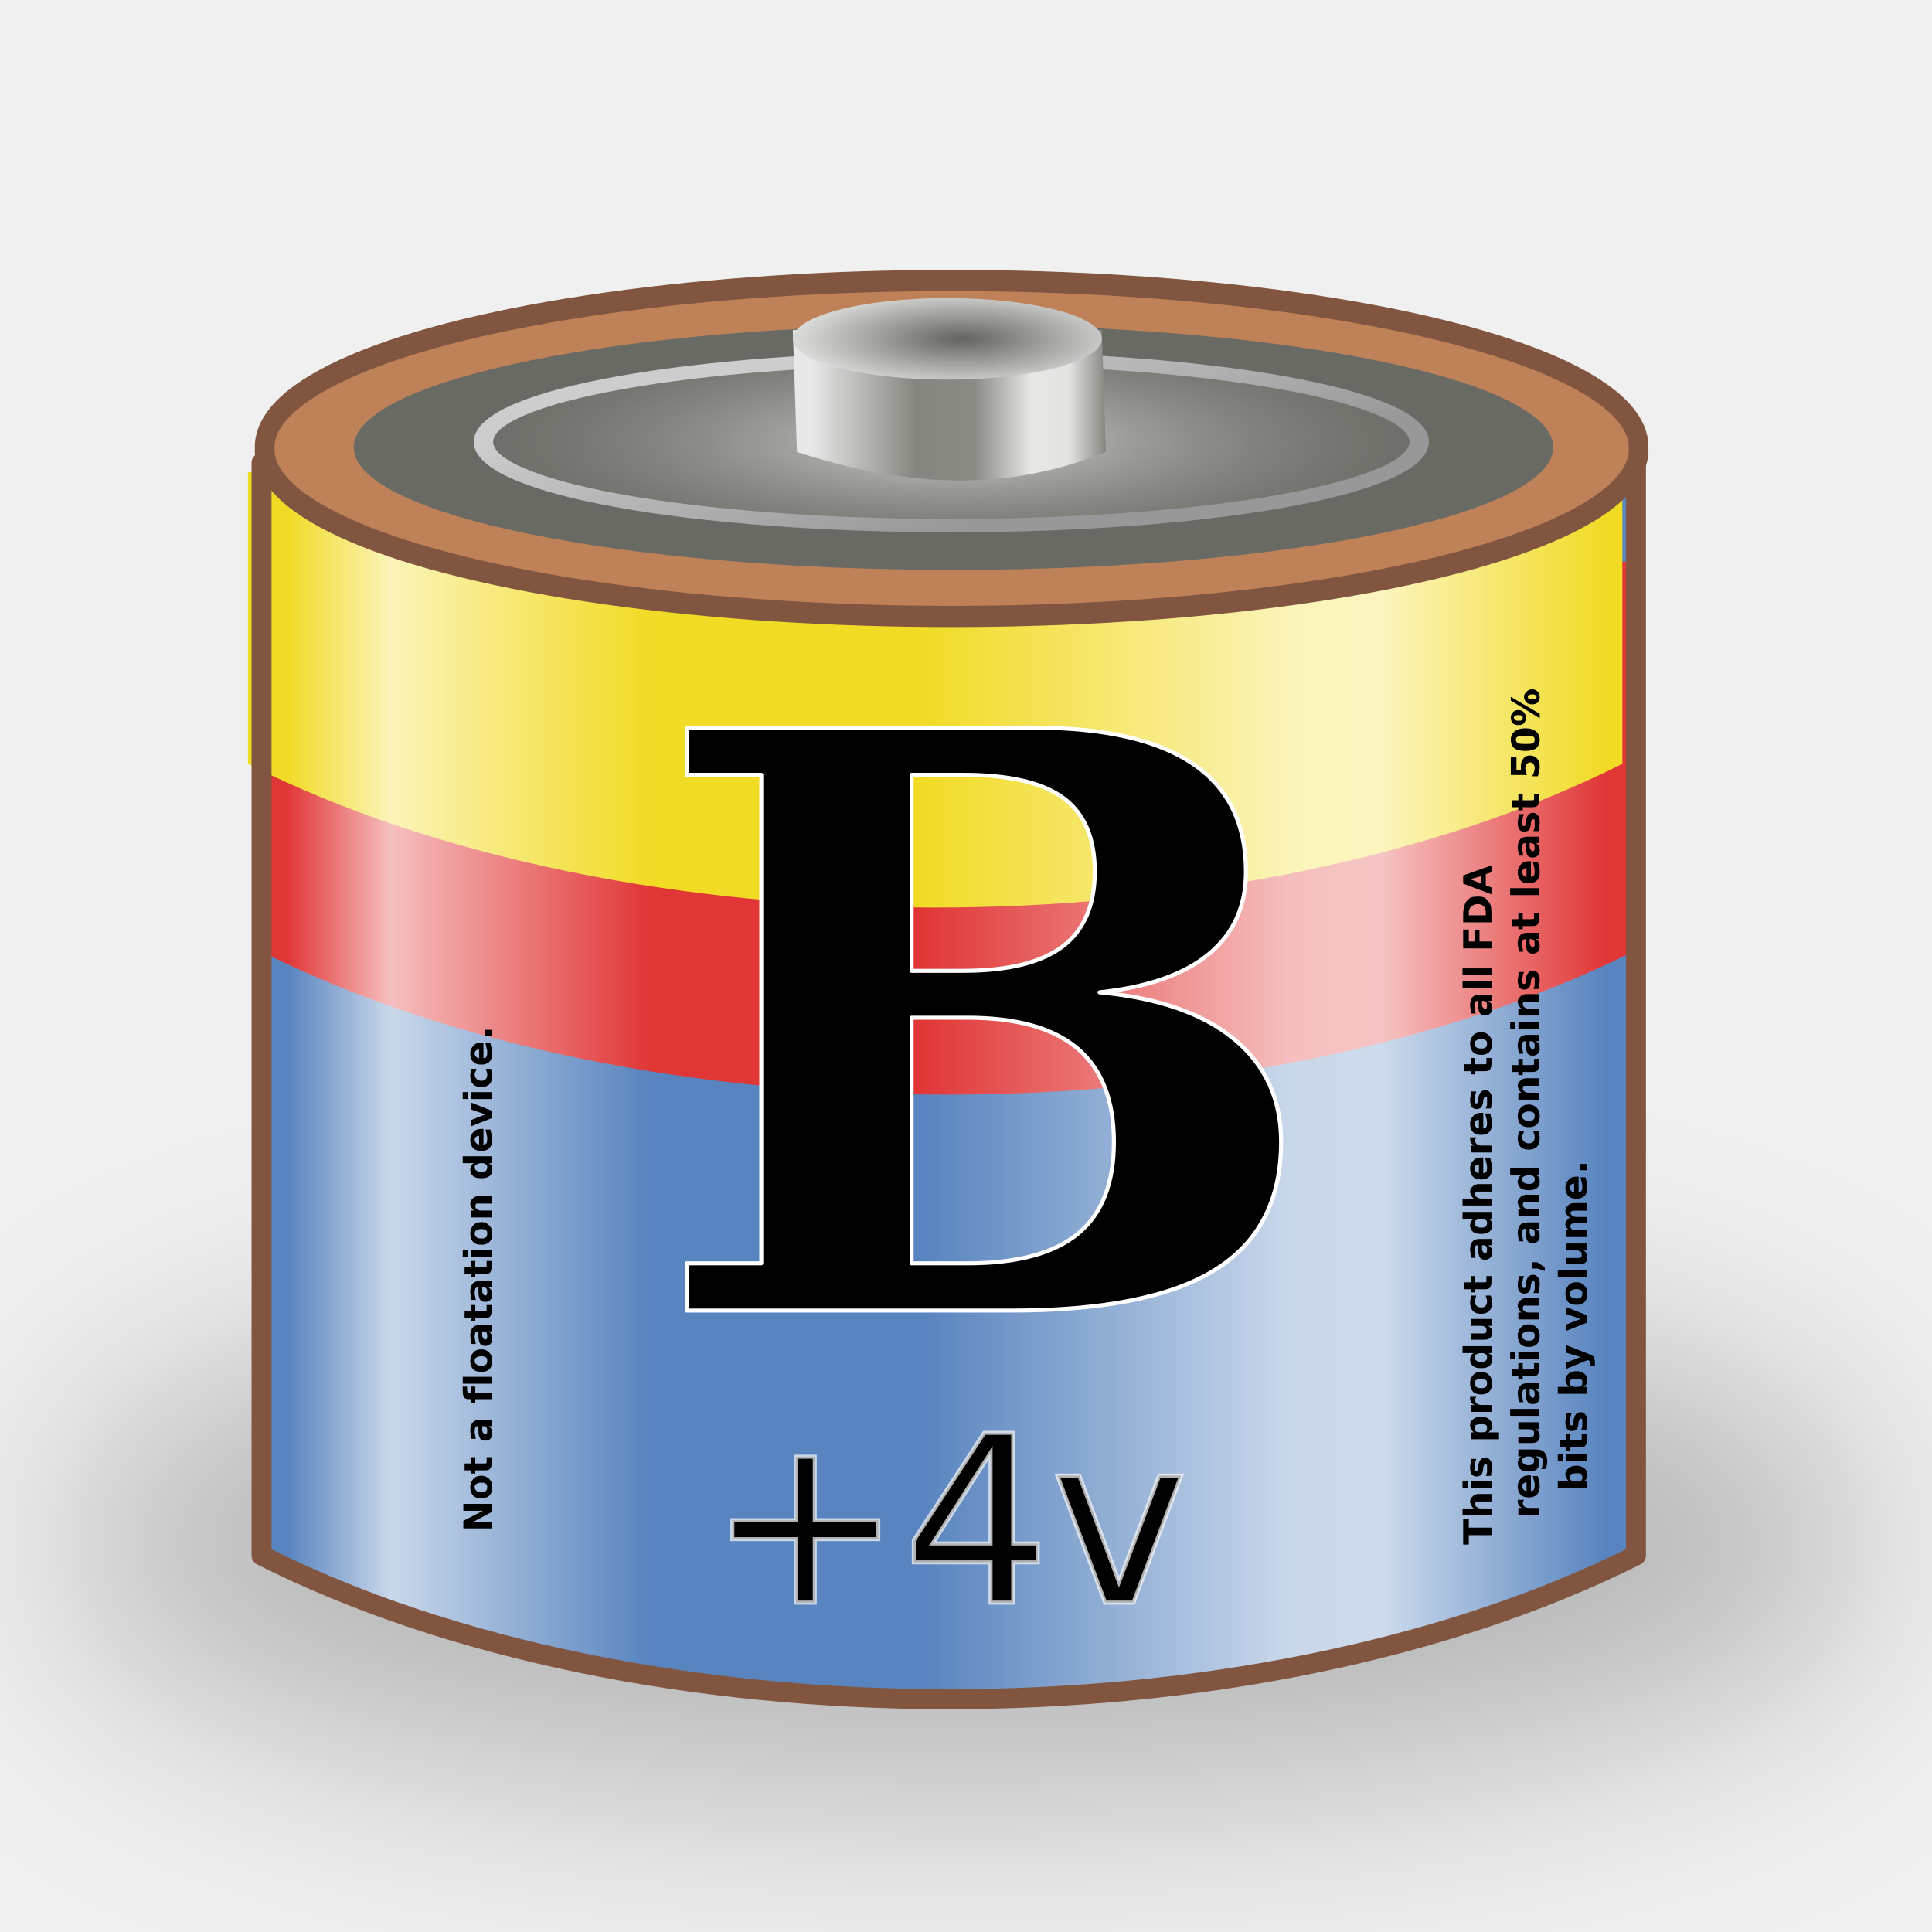
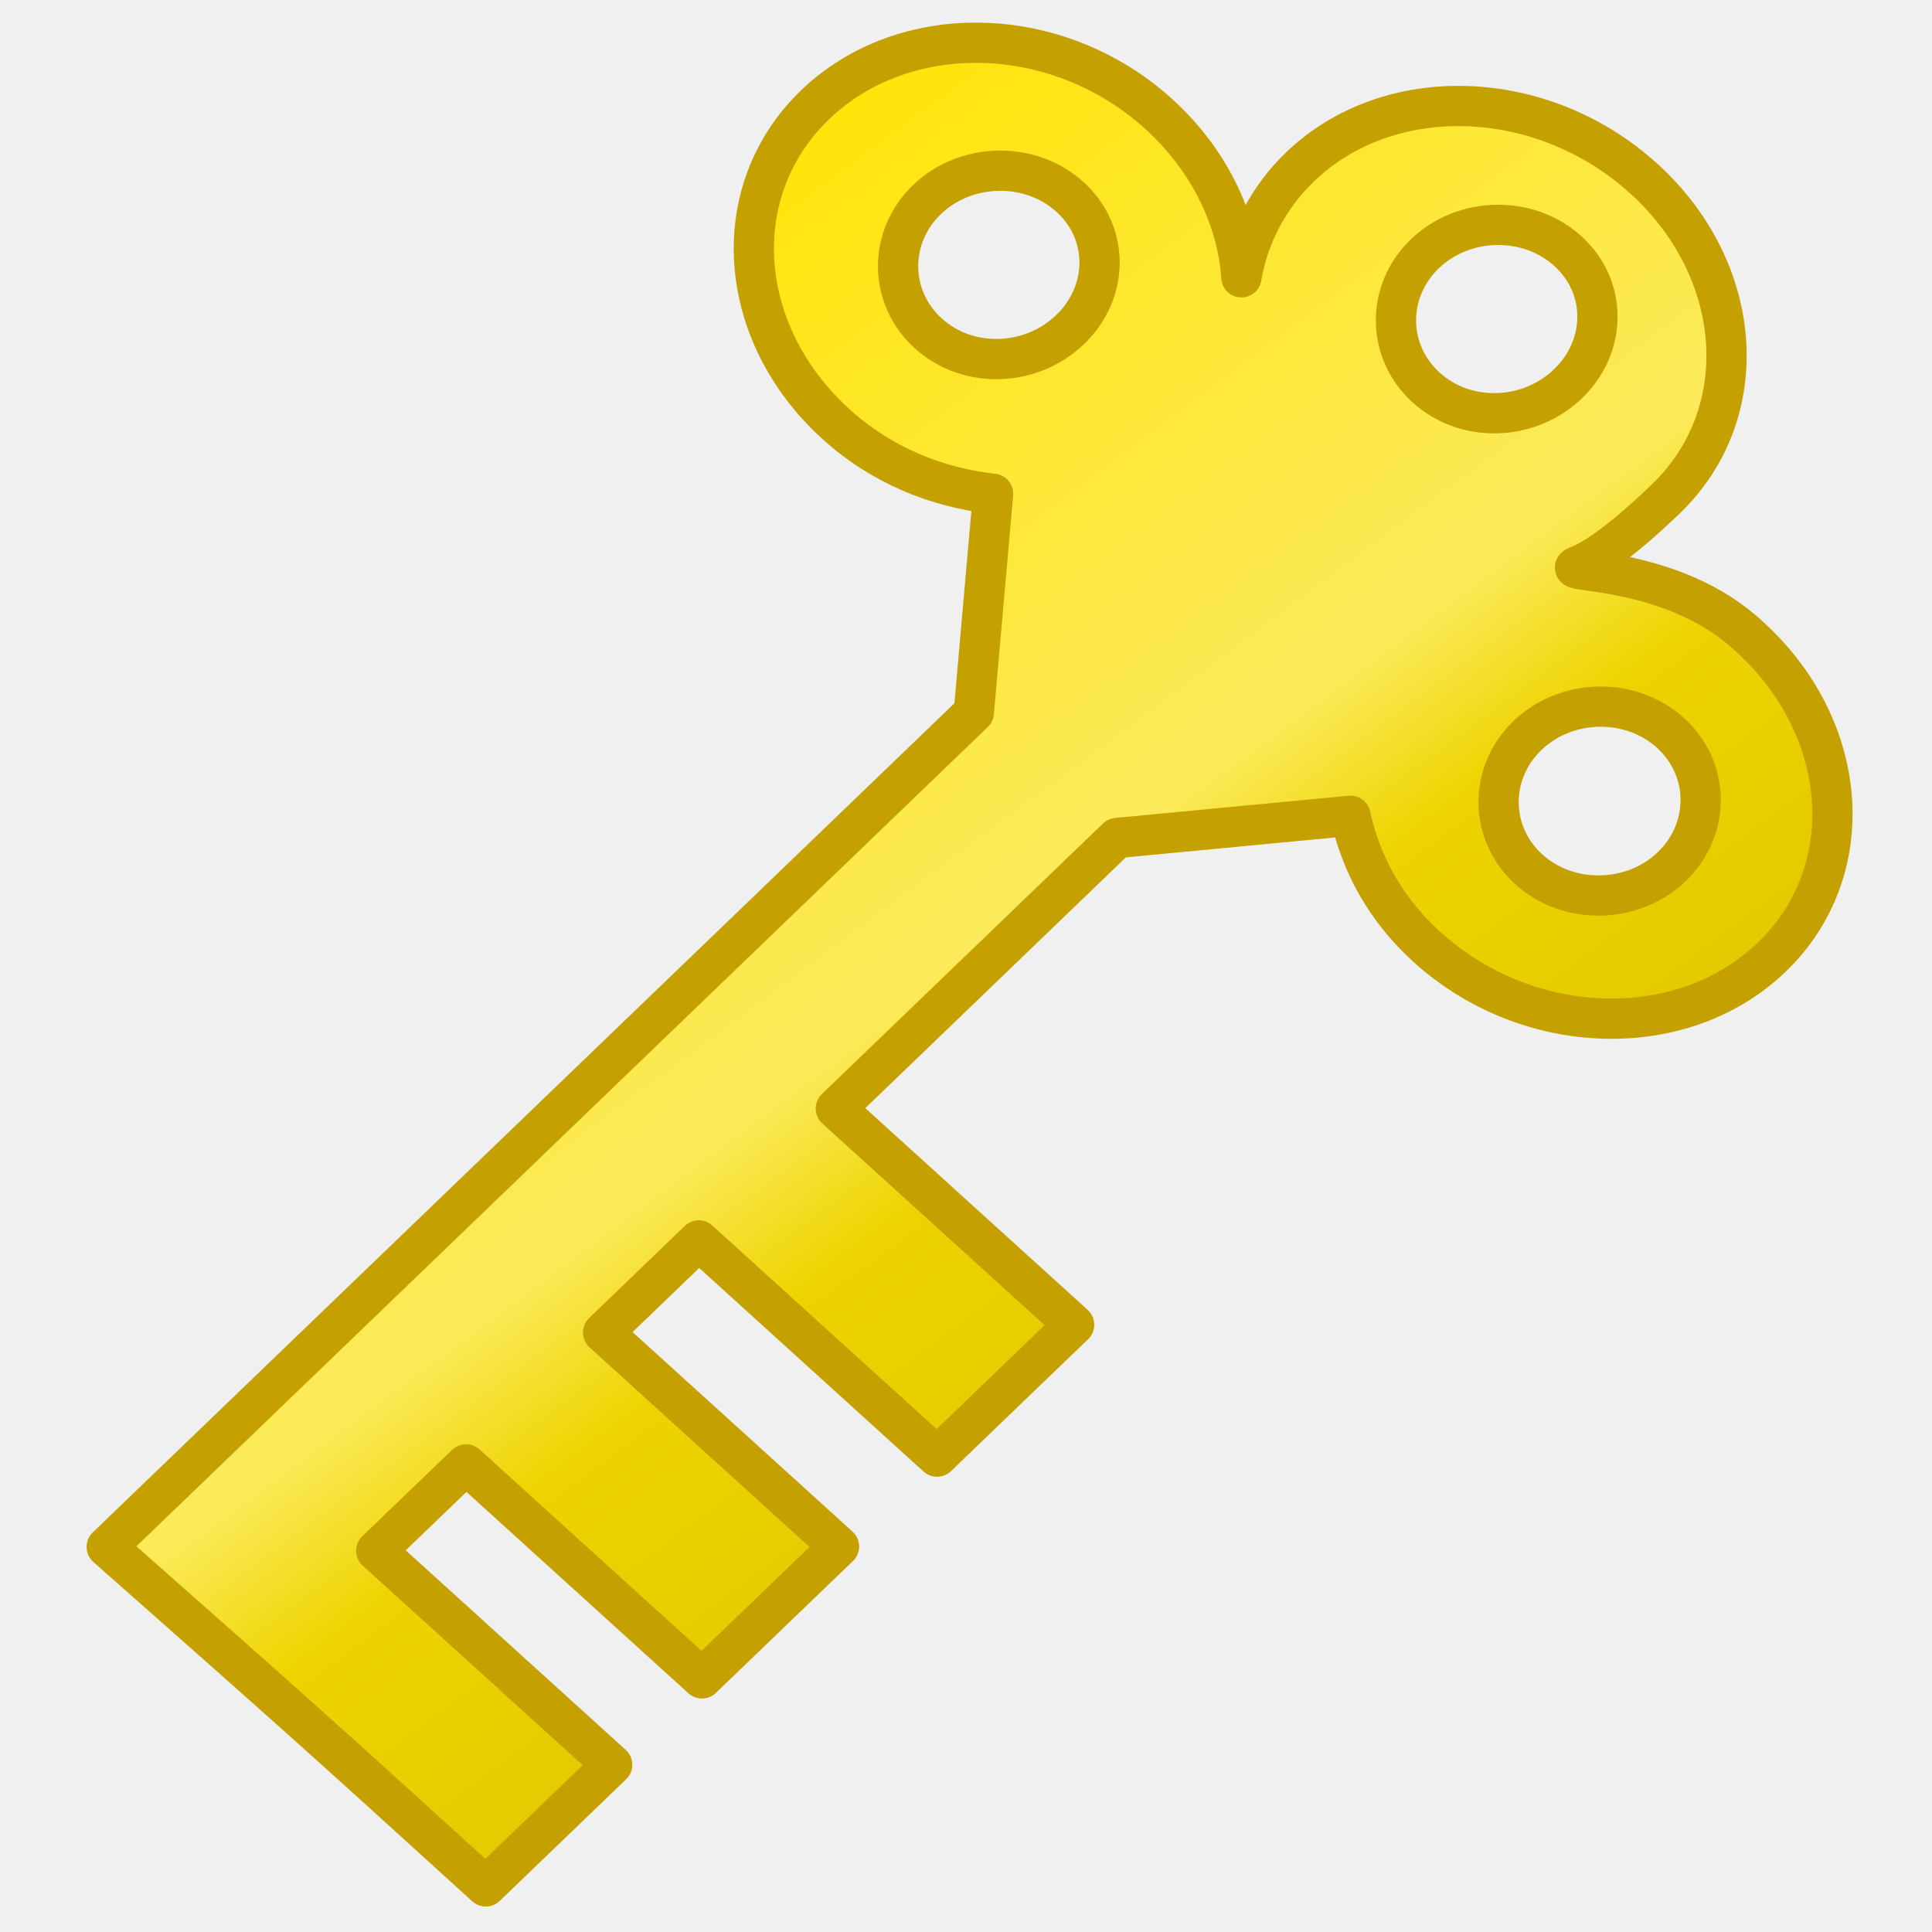
<svg xmlns="http://www.w3.org/2000/svg" xmlns:xlink="http://www.w3.org/1999/xlink" width="48" height="48" id="svg2383" version="1.0" style="display:inline">
  <defs id="defs2385">
    <linearGradient id="linearGradient3426">
      <stop style="stop-color:#cdcdcd;stop-opacity:1;" offset="0" id="stop3428" />
      <stop style="stop-color:#989898;stop-opacity:1;" offset="1" id="stop3430" />
    </linearGradient>
    <linearGradient id="linearGradient3361">
      <stop style="stop-color:#d1d1d1;stop-opacity:1;" offset="0" id="stop3363" />
      <stop style="stop-color:#85867f;stop-opacity:0;" offset="1" id="stop3365" />
    </linearGradient>
    <linearGradient id="linearGradient3343">
      <stop style="stop-color:#e7e8e7;stop-opacity:1;" offset="0" id="stop3345" />
      <stop id="stop3351" offset="0.355" style="stop-color:#85867f;stop-opacity:1;" />
      <stop style="stop-color:#8a8b85;stop-opacity:1;" offset="0.553" id="stop3357" />
      <stop style="stop-color:#e8e8e6;stop-opacity:1;" offset="0.75" id="stop3353" />
      <stop id="stop3355" offset="0.875" style="stop-color:#e3e3e2;stop-opacity:1;" />
      <stop style="stop-color:#85867f;stop-opacity:1;" offset="1" id="stop3347" />
    </linearGradient>
    <linearGradient id="linearGradient3330">
      <stop style="stop-color:#63645e;stop-opacity:1;" offset="0" id="stop3332" />
      <stop style="stop-color:#d8d9d7;stop-opacity:1;" offset="1" id="stop3334" />
    </linearGradient>
    <linearGradient id="linearGradient3174">
      <stop style="stop-color:#ffffff;stop-opacity:0;" offset="0" id="stop3176" />
      <stop id="stop3182" offset="0.026" style="stop-color:#ffffff;stop-opacity:0;" />
      <stop style="stop-color:#ffffff;stop-opacity:0.681;" offset="0.103" id="stop3184" />
      <stop id="stop3186" offset="0.294" style="stop-color:#ffffff;stop-opacity:0;" />
      <stop style="stop-color:#ffffff;stop-opacity:0;" offset="0.494" id="stop3188" />
      <stop id="stop3190" offset="0.768" style="stop-color:#ffffff;stop-opacity:0.681;" />
      <stop style="stop-color:#ffffff;stop-opacity:0.707;" offset="0.833" id="stop3194" />
      <stop style="stop-color:#ffffff;stop-opacity:0;" offset="1" id="stop3178" />
    </linearGradient>
    <linearGradient xlink:href="#linearGradient3174" id="linearGradient3180" x1="6.25" y1="26.857" x2="39.893" y2="26.857" gradientUnits="userSpaceOnUse" />
    <radialGradient xlink:href="#linearGradient3330" id="radialGradient3338" cx="24.082" cy="6.584" fx="24.082" fy="6.584" r="3.332" gradientTransform="matrix(1,0,0,0.3178702,0,4.490969)" gradientUnits="userSpaceOnUse" />
    <linearGradient xlink:href="#linearGradient3343" id="linearGradient3349" x1="20.156" y1="9.615" x2="27.476" y2="9.615" gradientUnits="userSpaceOnUse" />
    <linearGradient xlink:href="#linearGradient3426" id="linearGradient3432" x1="20.62" y1="4.916" x2="23.638" y2="12.999" gradientUnits="userSpaceOnUse" />
    <radialGradient xlink:href="#linearGradient3361" id="radialGradient3238" cx="23.638" cy="8.958" fx="23.638" fy="8.958" r="14.502" gradientTransform="matrix(1.0933,4.0390633e-7,-7.5505546e-8,0.3972952,-2.205381,5.398782)" gradientUnits="userSpaceOnUse" />
-     <filter id="filter3252" x="-0.153" width="1.306" y="-0.557" height="2.114">
+     <filter id="filter3252" x="-0.153" width="1.306" y="-0.557" height="2.114" color-interpolation-filters="sRGB">
      <feGaussianBlur stdDeviation="3.94" id="feGaussianBlur3254" />
    </filter>
+     <linearGradient xlink:href="#linearGradient4140" id="linearGradient4152" x1="12.785" y1="17.262" x2="42.609" y2="21.1" gradientUnits="userSpaceOnUse" gradientTransform="matrix(0.9898657,0.5290083,-0.5281754,0.9883071,8.600727,-14.22526)" />
+     <linearGradient id="linearGradient4140">
+       <stop style="stop-color:#ffe50a;stop-opacity:1;" offset="0" id="stop4142" />
+       <stop id="stop4150" offset="0.49" style="stop-color:#fcea5b;stop-opacity:1;" />
+       <stop id="stop4148" offset="0.604" style="stop-color:#edd400;stop-opacity:1;" />
+       <stop style="stop-color:#d6c000;stop-opacity:1;" offset="1" id="stop4144" />
+     </linearGradient>
+     <linearGradient y2="21.1" x2="42.609" y1="17.262" x1="12.785" gradientTransform="matrix(0.9568374,0.8680119,-0.9391923,0.9037508,22.45967,-22.49646)" gradientUnits="userSpaceOnUse" id="linearGradient4350" xlink:href="#linearGradient4140" />
  </defs>
-   <g id="layer6" style="display:inline">
-     <path style="opacity:1;fill:#000000;fill-opacity:0.249;stroke:none;stroke-width:0.1;stroke-linecap:round;stroke-linejoin:round;stroke-miterlimit:4;stroke-dasharray:none;stroke-opacity:1;filter:url(#filter3252)" id="path3370" d="M 55.356,38.303 A 30.911,8.485 0 1 1 -6.465,38.303 A 30.911,8.485 0 1 1 55.356,38.303 z" transform="matrix(0.7380952,0,0,0.7380952,6.012814,10.03162)" />
+   <g id="layer6" style="display:none">
+     <path style="fill:#000000;fill-opacity:0.249;stroke:none;filter:url(#filter3252)" id="path3370" d="m 55.356,38.303 a 30.911,8.485 0 1 1 -61.821,0 30.911,8.485 0 1 1 61.821,0 z" transform="matrix(0.7380952,0,0,0.5452059,6.012814,19.05649)" />
  </g>
-   <g id="layer4">
-     <path style="fill:#5884bf;fill-opacity:1;stroke:none;stroke-width:0.496;stroke-linecap:round;stroke-linejoin:round;stroke-miterlimit:4;stroke-opacity:1" d="M 6.427,11.284 L 40.573,11.284 L 40.573,38.431 C 30.993,43.228 15.769,43.154 6.427,38.431 L 6.427,11.284 z" id="rect2384" />
-     <path style="fill:#e13636;fill-opacity:1;stroke:none;stroke-width:0.496;stroke-linecap:round;stroke-linejoin:round;stroke-miterlimit:4;stroke-opacity:1" d="M 6.463,13.954 L 40.61,13.954 L 40.61,23.625 C 31.029,28.422 15.806,28.348 6.463,23.625 L 6.463,13.954 z" id="path3200" />
-     <path style="fill:#f2db25;fill-opacity:1;stroke:none;stroke-width:0.496;stroke-linecap:round;stroke-linejoin:round;stroke-miterlimit:4;stroke-opacity:1" d="M 6.16,11.731 L 40.307,11.731 L 40.307,18.978 C 30.726,23.775 15.503,23.702 6.16,18.978 L 6.16,11.731 z" id="path3198" />
-   </g>
-   <g id="layer3">
-     <path style="fill:url(#linearGradient3180);fill-opacity:1;stroke:#825540;stroke-width:0.496;stroke-linecap:round;stroke-linejoin:round;stroke-miterlimit:4;stroke-opacity:1" d="M 6.498,11.499 L 40.645,11.499 L 40.645,38.645 C 31.064,43.443 15.841,43.369 6.498,38.645 L 6.498,11.499 z" id="path3171" />
-   </g>
-   <g id="layer5" style="display:inline">
-     <path style="font-size:40px;font-style:normal;font-variant:normal;font-weight:bold;font-stretch:normal;text-align:start;line-height:125%;writing-mode:lr-tb;text-anchor:start;fill:#000000;fill-opacity:1;stroke:#ffffff;stroke-width:0.1;stroke-linecap:round;stroke-linejoin:round;stroke-miterlimit:4;stroke-dasharray:none;stroke-opacity:1;font-family:Bitstream Vera Serif;-inkscape-font-specification:Bitstream Vera Serif Bold" d="M 17.061,32.561 L 17.061,31.387 L 18.914,31.387 L 18.914,19.25 L 17.061,19.25 L 17.061,18.077 L 25.647,18.077 C 27.413,18.077 28.739,18.374 29.625,18.969 C 30.512,19.564 30.955,20.46 30.955,21.656 C 30.955,22.517 30.647,23.199 30.033,23.703 C 29.425,24.208 28.519,24.525 27.316,24.654 C 28.772,24.79 29.887,25.178 30.664,25.818 C 31.44,26.458 31.828,27.309 31.828,28.37 C 31.828,29.805 31.285,30.863 30.198,31.542 C 29.118,32.221 27.423,32.561 25.114,32.561 L 17.061,32.561 M 22.649,24.12 L 23.92,24.12 C 25.033,24.12 25.858,23.92 26.395,23.519 C 26.931,23.112 27.2,22.491 27.2,21.656 C 27.2,20.816 26.938,20.204 26.414,19.823 C 25.896,19.441 25.065,19.25 23.92,19.25 L 22.649,19.25 L 22.649,24.12 M 22.649,31.387 L 24.037,31.387 C 25.272,31.387 26.188,31.141 26.783,30.649 C 27.378,30.158 27.675,29.398 27.675,28.37 C 27.675,27.335 27.374,26.562 26.773,26.051 C 26.171,25.54 25.259,25.285 24.037,25.285 L 22.649,25.285 L 22.649,31.387" id="text3202" />
-     <text xml:space="preserve" style="font-size:5.774px;font-style:normal;font-variant:normal;font-weight:normal;font-stretch:normal;text-align:start;line-height:125%;writing-mode:lr-tb;text-anchor:start;fill:#000000;fill-opacity:1;stroke:#f7f7f7;stroke-width:0.1;stroke-linecap:butt;stroke-linejoin:miter;stroke-miterlimit:4;stroke-dasharray:none;stroke-opacity:0.714;font-family:Bitstream Vera Sans;-inkscape-font-specification:Bitstream Vera Sans" x="17.586" y="39.818" id="text3320">
-       <tspan id="tspan3324" x="17.586" y="39.818">+4v</tspan>
-     </text>
-     <text xml:space="preserve" style="font-size:0.947px;font-style:normal;font-variant:normal;font-weight:bold;font-stretch:normal;text-align:start;line-height:125%;writing-mode:lr-tb;text-anchor:start;fill:#000000;fill-opacity:1;stroke:none;stroke-width:1px;stroke-linecap:butt;stroke-linejoin:miter;stroke-opacity:1;font-family:Bitstream Vera Sans;-inkscape-font-specification:Bitstream Vera Sans Bold" x="-38.376" y="37.053" id="text3466" transform="matrix(0,-1,1,0,0,0)">
-       <tspan id="tspan2438" x="-38.376" y="37.053">This product adheres to all FDA </tspan>
-       <tspan id="tspan2440" x="-38.376" y="38.238">  regulations, and contains at least 50% </tspan>
-       <tspan id="tspan2442" x="-38.376" y="39.422">    bits by volume.</tspan>
-     </text>
-     <text xml:space="preserve" style="font-size:0.947px;font-style:normal;font-variant:normal;font-weight:bold;font-stretch:normal;text-align:start;line-height:125%;writing-mode:lr-tb;text-anchor:start;fill:#000000;fill-opacity:1;stroke:none;stroke-width:1px;stroke-linecap:butt;stroke-linejoin:miter;stroke-opacity:1;font-family:Bitstream Vera Sans;-inkscape-font-specification:Bitstream Vera Sans Bold" x="-38.068" y="12.216" id="text3482" transform="matrix(0,-1,1,0,0,0)">
-       <tspan id="tspan2452" x="-38.068" y="12.216">Not a floatation device.</tspan>
-     </text>
-   </g>
-   <g id="layer2" style="display:inline">
-     <path style="opacity:1;fill:#bf8158;fill-opacity:1;stroke:#825540;stroke-width:0.41;stroke-linecap:round;stroke-linejoin:round;stroke-miterlimit:4;stroke-dasharray:none;stroke-opacity:1" id="path2387" d="M 38.857,11.071 A 14.286,3.214 0 1 1 10.286,11.071 A 14.286,3.214 0 1 1 38.857,11.071 z" transform="matrix(1.194711,0,0,1.287603,-5.712889,-3.112743)" />
-     <path style="opacity:1;fill:#696a64;fill-opacity:1;stroke:none;stroke-width:0.3;stroke-linecap:round;stroke-linejoin:round;stroke-miterlimit:4;stroke-dasharray:none;stroke-opacity:0.532" id="path3326" d="M 36.568,11.129 A 11.819,2.02 0 1 1 12.93,11.129 A 11.819,2.02 0 1 1 36.568,11.129 z" transform="matrix(1.260684,0,0,1.507244,-7.512254,-5.65997)" />
-     <path style="opacity:1;fill:url(#radialGradient3238);fill-opacity:1;stroke:url(#linearGradient3432);stroke-width:0.587;stroke-linecap:round;stroke-linejoin:round;stroke-miterlimit:4;stroke-dasharray:none;stroke-opacity:1" id="path3392" d="M 37.78,8.958 A 14.142,3.687 0 1 1 9.495,8.958 A 14.142,3.687 0 1 1 37.78,8.958 z" transform="matrix(0.8219163,0,0,0.5641407,4.207158,5.924561)" />
-     <path style="fill:url(#linearGradient3349);fill-opacity:1;stroke:none;stroke-width:0.3;stroke-linecap:round;stroke-linejoin:round;stroke-miterlimit:4;stroke-opacity:1" d="M 19.698,8.2 L 27.375,8.2 L 27.476,11.23 C 24.761,12.325 22.247,12.01 19.799,11.23 L 19.698,8.2 z" id="rect3340" />
-     <path style="opacity:1;fill:url(#radialGradient3338);fill-opacity:1;stroke:none;stroke-width:0.084;stroke-linecap:round;stroke-linejoin:round;stroke-miterlimit:4;stroke-dasharray:none;stroke-opacity:1" id="path3328" d="M 26.971,6.584 A 3.182,0.909 0 1 1 20.607,6.584 A 3.182,0.909 0 1 1 26.971,6.584 z" transform="matrix(1.206349,0,0,1.113574,-5.161398,1.087199)" />
+   <g id="layer9" style="display:inline">
+     <path style="fill:url(#linearGradient4350);fill-opacity:1;stroke:#c4a000;stroke-width:1;stroke-linecap:round;stroke-linejoin:round;stroke-miterlimit:4;stroke-opacity:1;stroke-dasharray:none;display:inline" d="M 40.832,4.431 C 38.323,2.155 34.511,2.017 32.296,4.149 31.502,4.912 31.014,5.882 30.842,6.89 30.745,5.446 30.041,3.968 28.786,2.83 26.277,0.554 22.465,0.472 20.25,2.604 c -2.215,2.131 -1.985,5.661 0.524,7.937 1.121,1.017 2.513,1.579 3.899,1.726 l -0.479,5.436 -21.543,20.73 c 4.783,4.227 5.175,4.574 9.418,8.434 l 3.14,-3.022 -5.861,-5.317 2.231,-2.146 5.861,5.317 3.405,-3.276 -5.861,-5.317 2.377,-2.288 5.92,5.371 3.405,-3.276 -5.92,-5.371 6.985,-6.722 5.802,-0.552 c 0.253,1.181 0.87,2.326 1.899,3.259 2.509,2.276 6.351,2.385 8.566,0.254 2.215,-2.131 1.956,-5.688 -0.553,-7.964 -1.886,-1.77 -4.748,-1.583 -4.284,-1.747 0.679,-0.254 1.671,-1.161 2.206,-1.675 2.215,-2.131 1.956,-5.688 -0.553,-7.964 z m -1.878,1.808 c 0.986,0.895 0.971,2.363 0.003,3.295 -0.968,0.932 -2.539,0.989 -3.525,0.094 -0.987,-0.895 -1.001,-2.39 -0.033,-3.322 0.968,-0.932 2.569,-0.962 3.555,-0.067 z m 2.549,11.969 c 0.986,0.895 1.001,2.39 0.033,3.322 -0.968,0.932 -2.569,0.962 -3.555,0.067 -0.986,-0.895 -1.001,-2.39 -0.033,-3.322 0.968,-0.932 2.569,-0.962 3.555,-0.067 z M 26.584,4.893 c 0.986,0.895 0.971,2.363 0.003,3.295 -0.968,0.932 -2.539,0.989 -3.525,0.094 -0.986,-0.895 -1.001,-2.39 -0.033,-3.322 0.968,-0.932 2.569,-0.962 3.555,-0.067 z" id="rect3942" />
  </g>
</svg>
